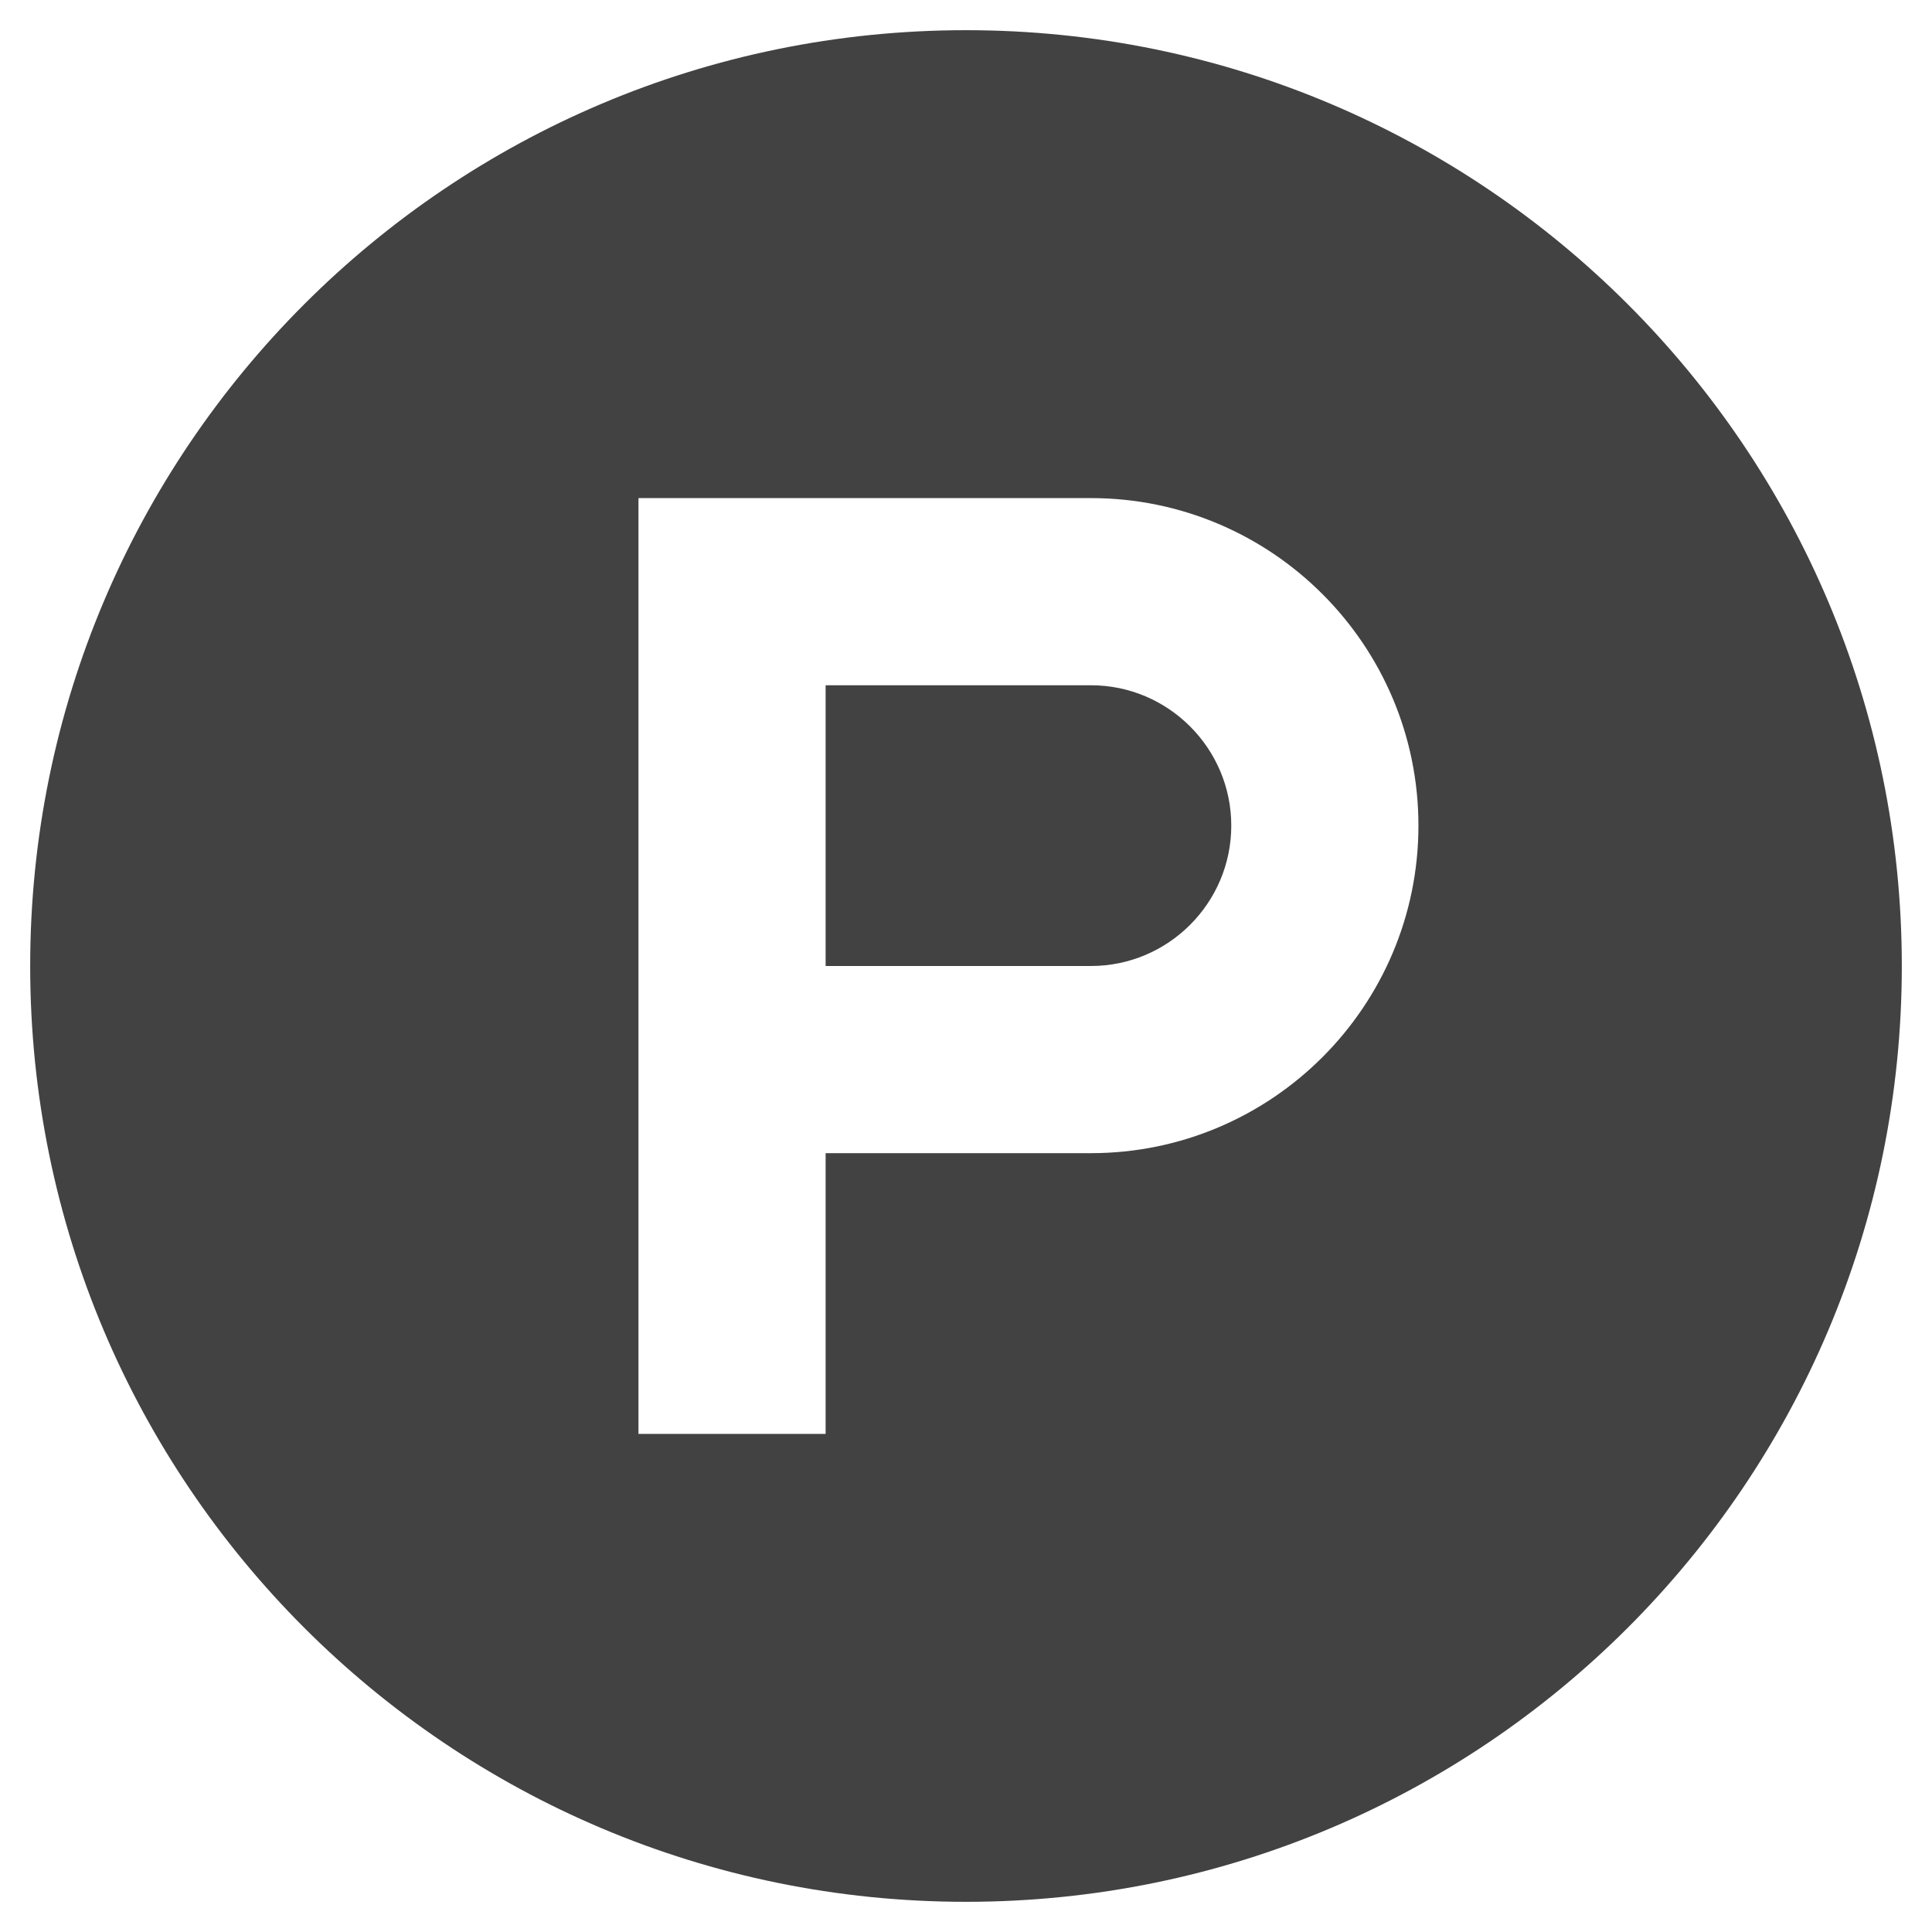
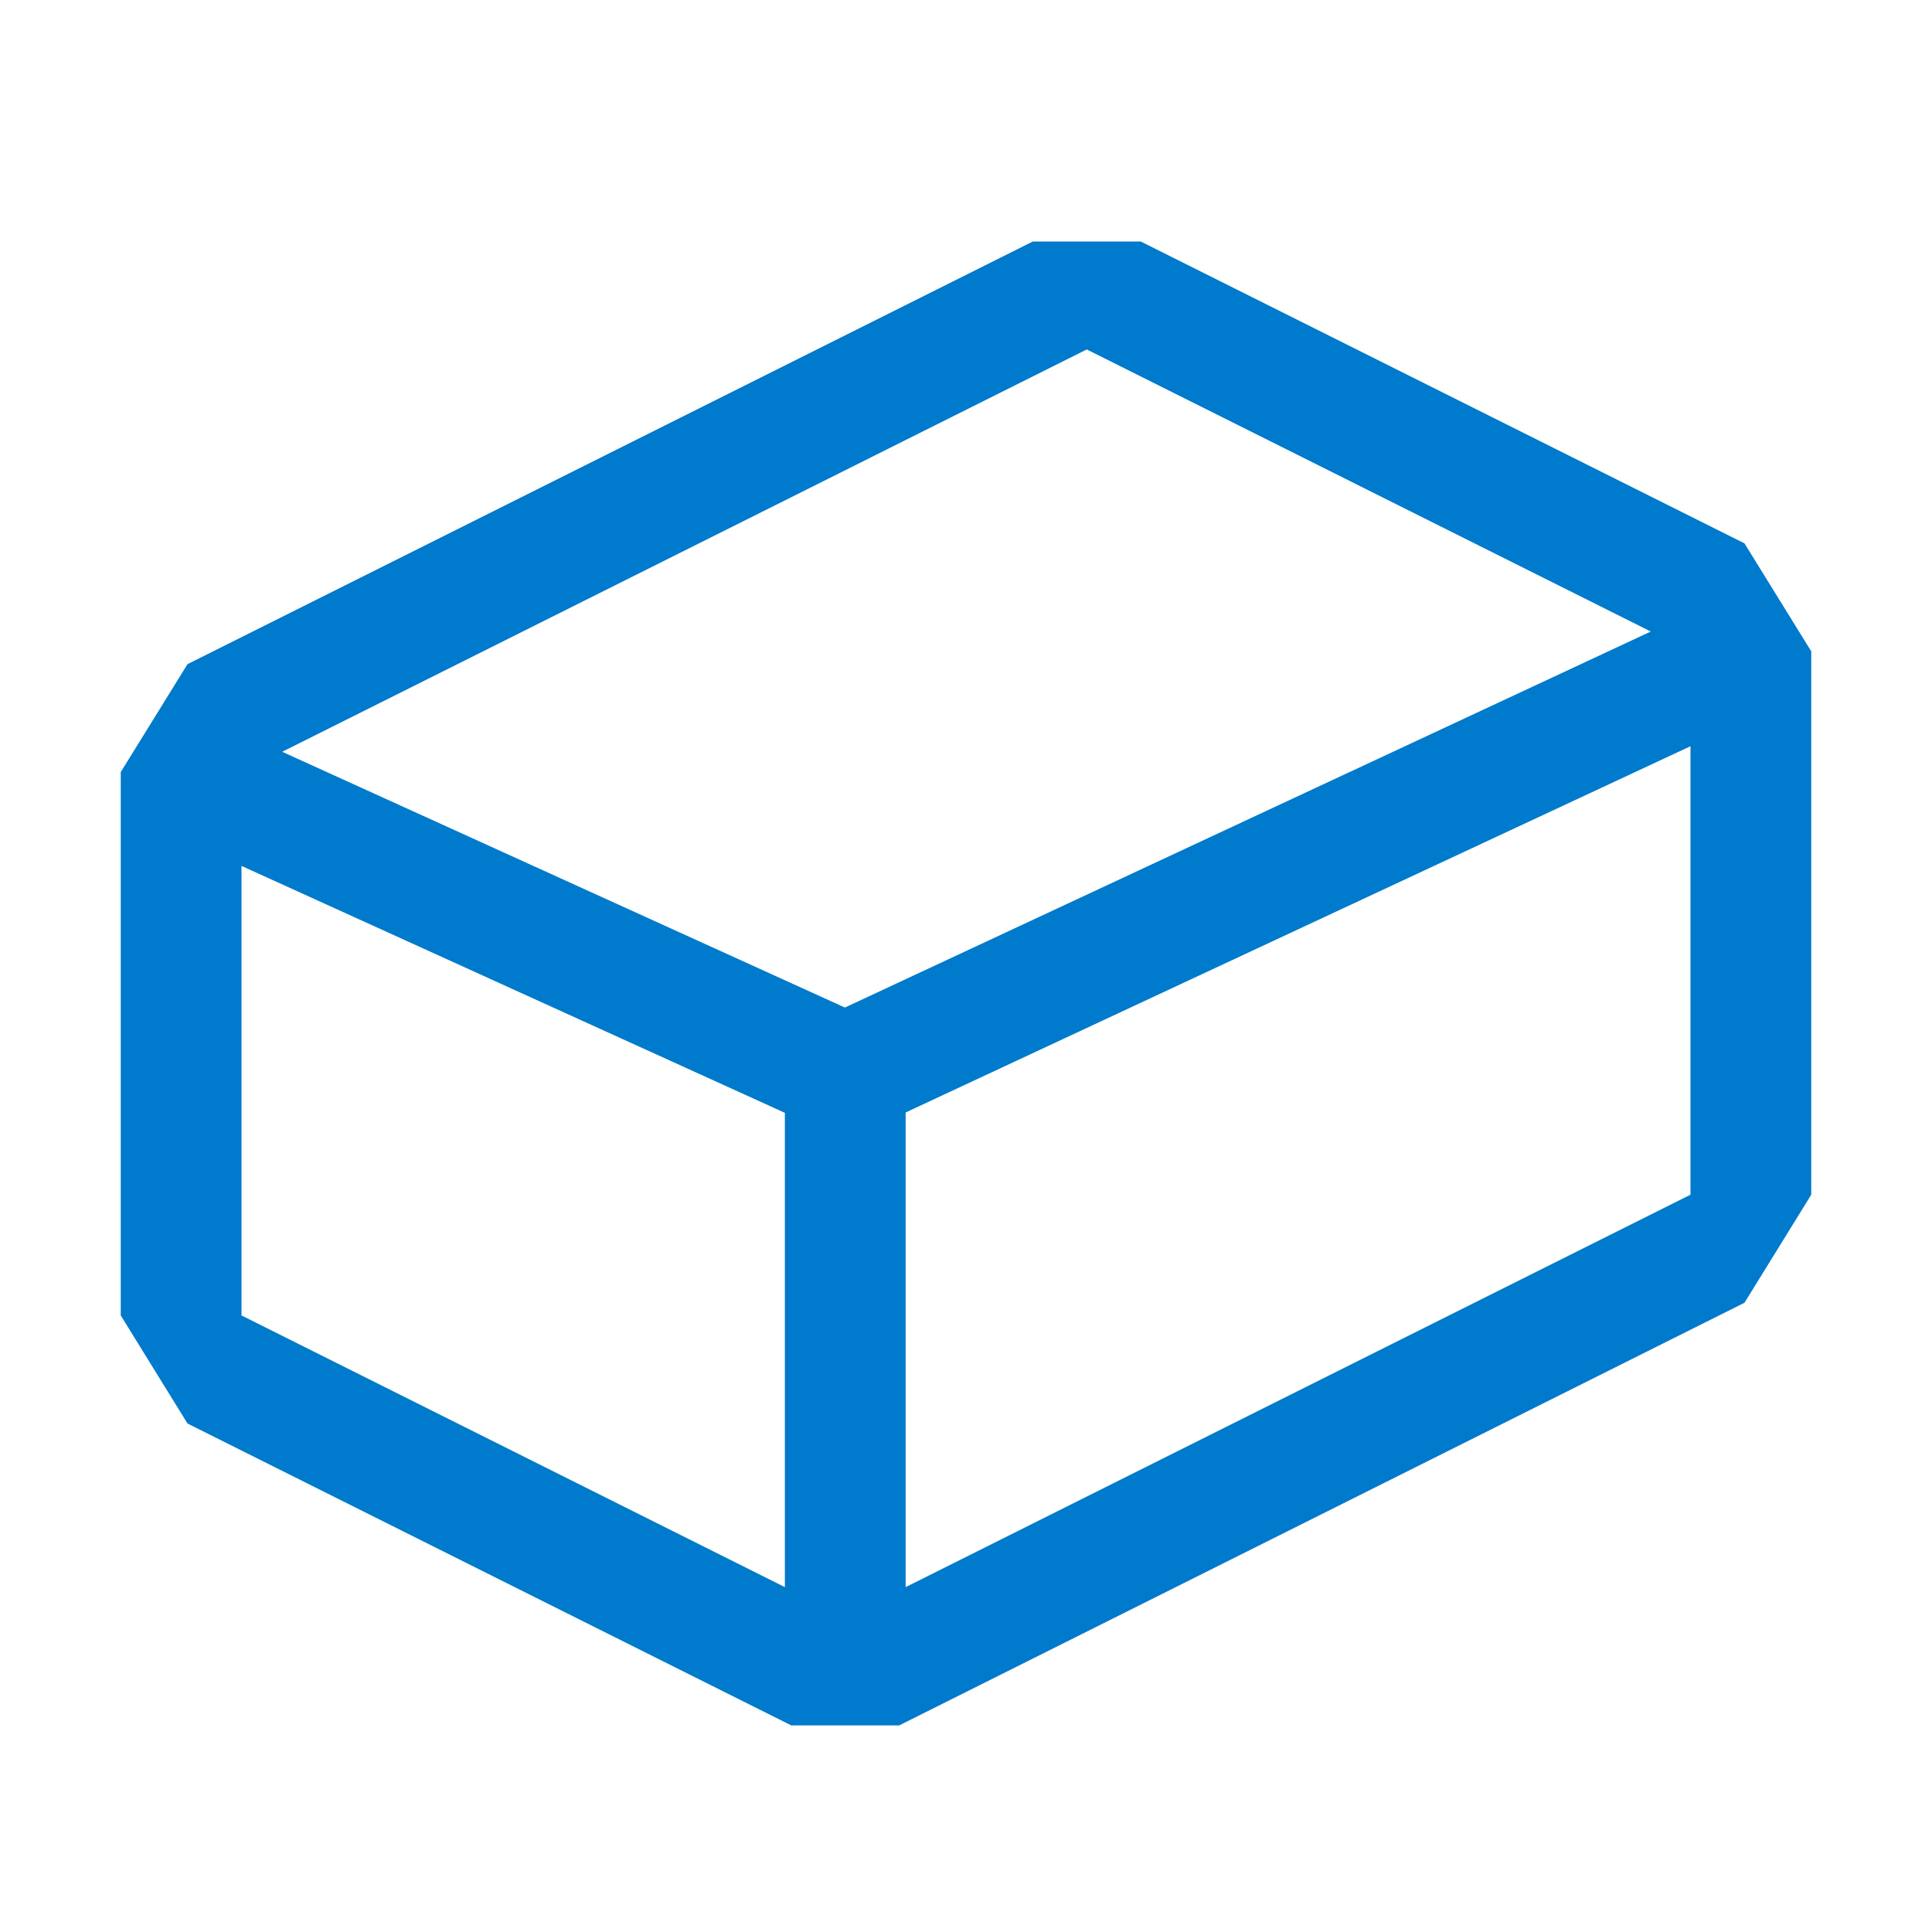
- <svg xmlns="http://www.w3.org/2000/svg" viewBox="0 0 512 512">
-   <path fill="#424242" d="M326.3 218.8c0 20.5-16.7 37.2-37.2 37.2h-70.3v-74.4h70.3c20.5 0 37.2 16.7 37.2 37.2zM504 256c0 137-111 248-248 248S8 393 8 256 119 8 256 8s248 111 248 248zm-128.1-37.2c0-47.9-38.9-86.8-86.8-86.8H169.2v248h49.6v-74.4h70.3c47.9 0 86.8-38.9 86.8-86.8z" />
+ <svg xmlns="http://www.w3.org/2000/svg" width="16" height="16" viewBox="0 0 16 16" fill="none">
+   <path fill-rule="evenodd" clip-rule="evenodd" d="M1 6.394L1.553 5.5L8.553 2H9.447L14.447 4.5L15 5.394V9.894L14.447 10.789L7.447 14.289H6.553L1.553 11.789L1 10.894V6.394ZM6.5 13.144L2 10.894V7.171L6.5 9.216V13.144ZM7.5 13.144L14 9.894V6.18L7.5 9.213V13.144ZM9 2.894L2.337 6.226L6.997 8.344L13.671 5.23L9 2.894Z" fill="#007ACC" />
</svg>
